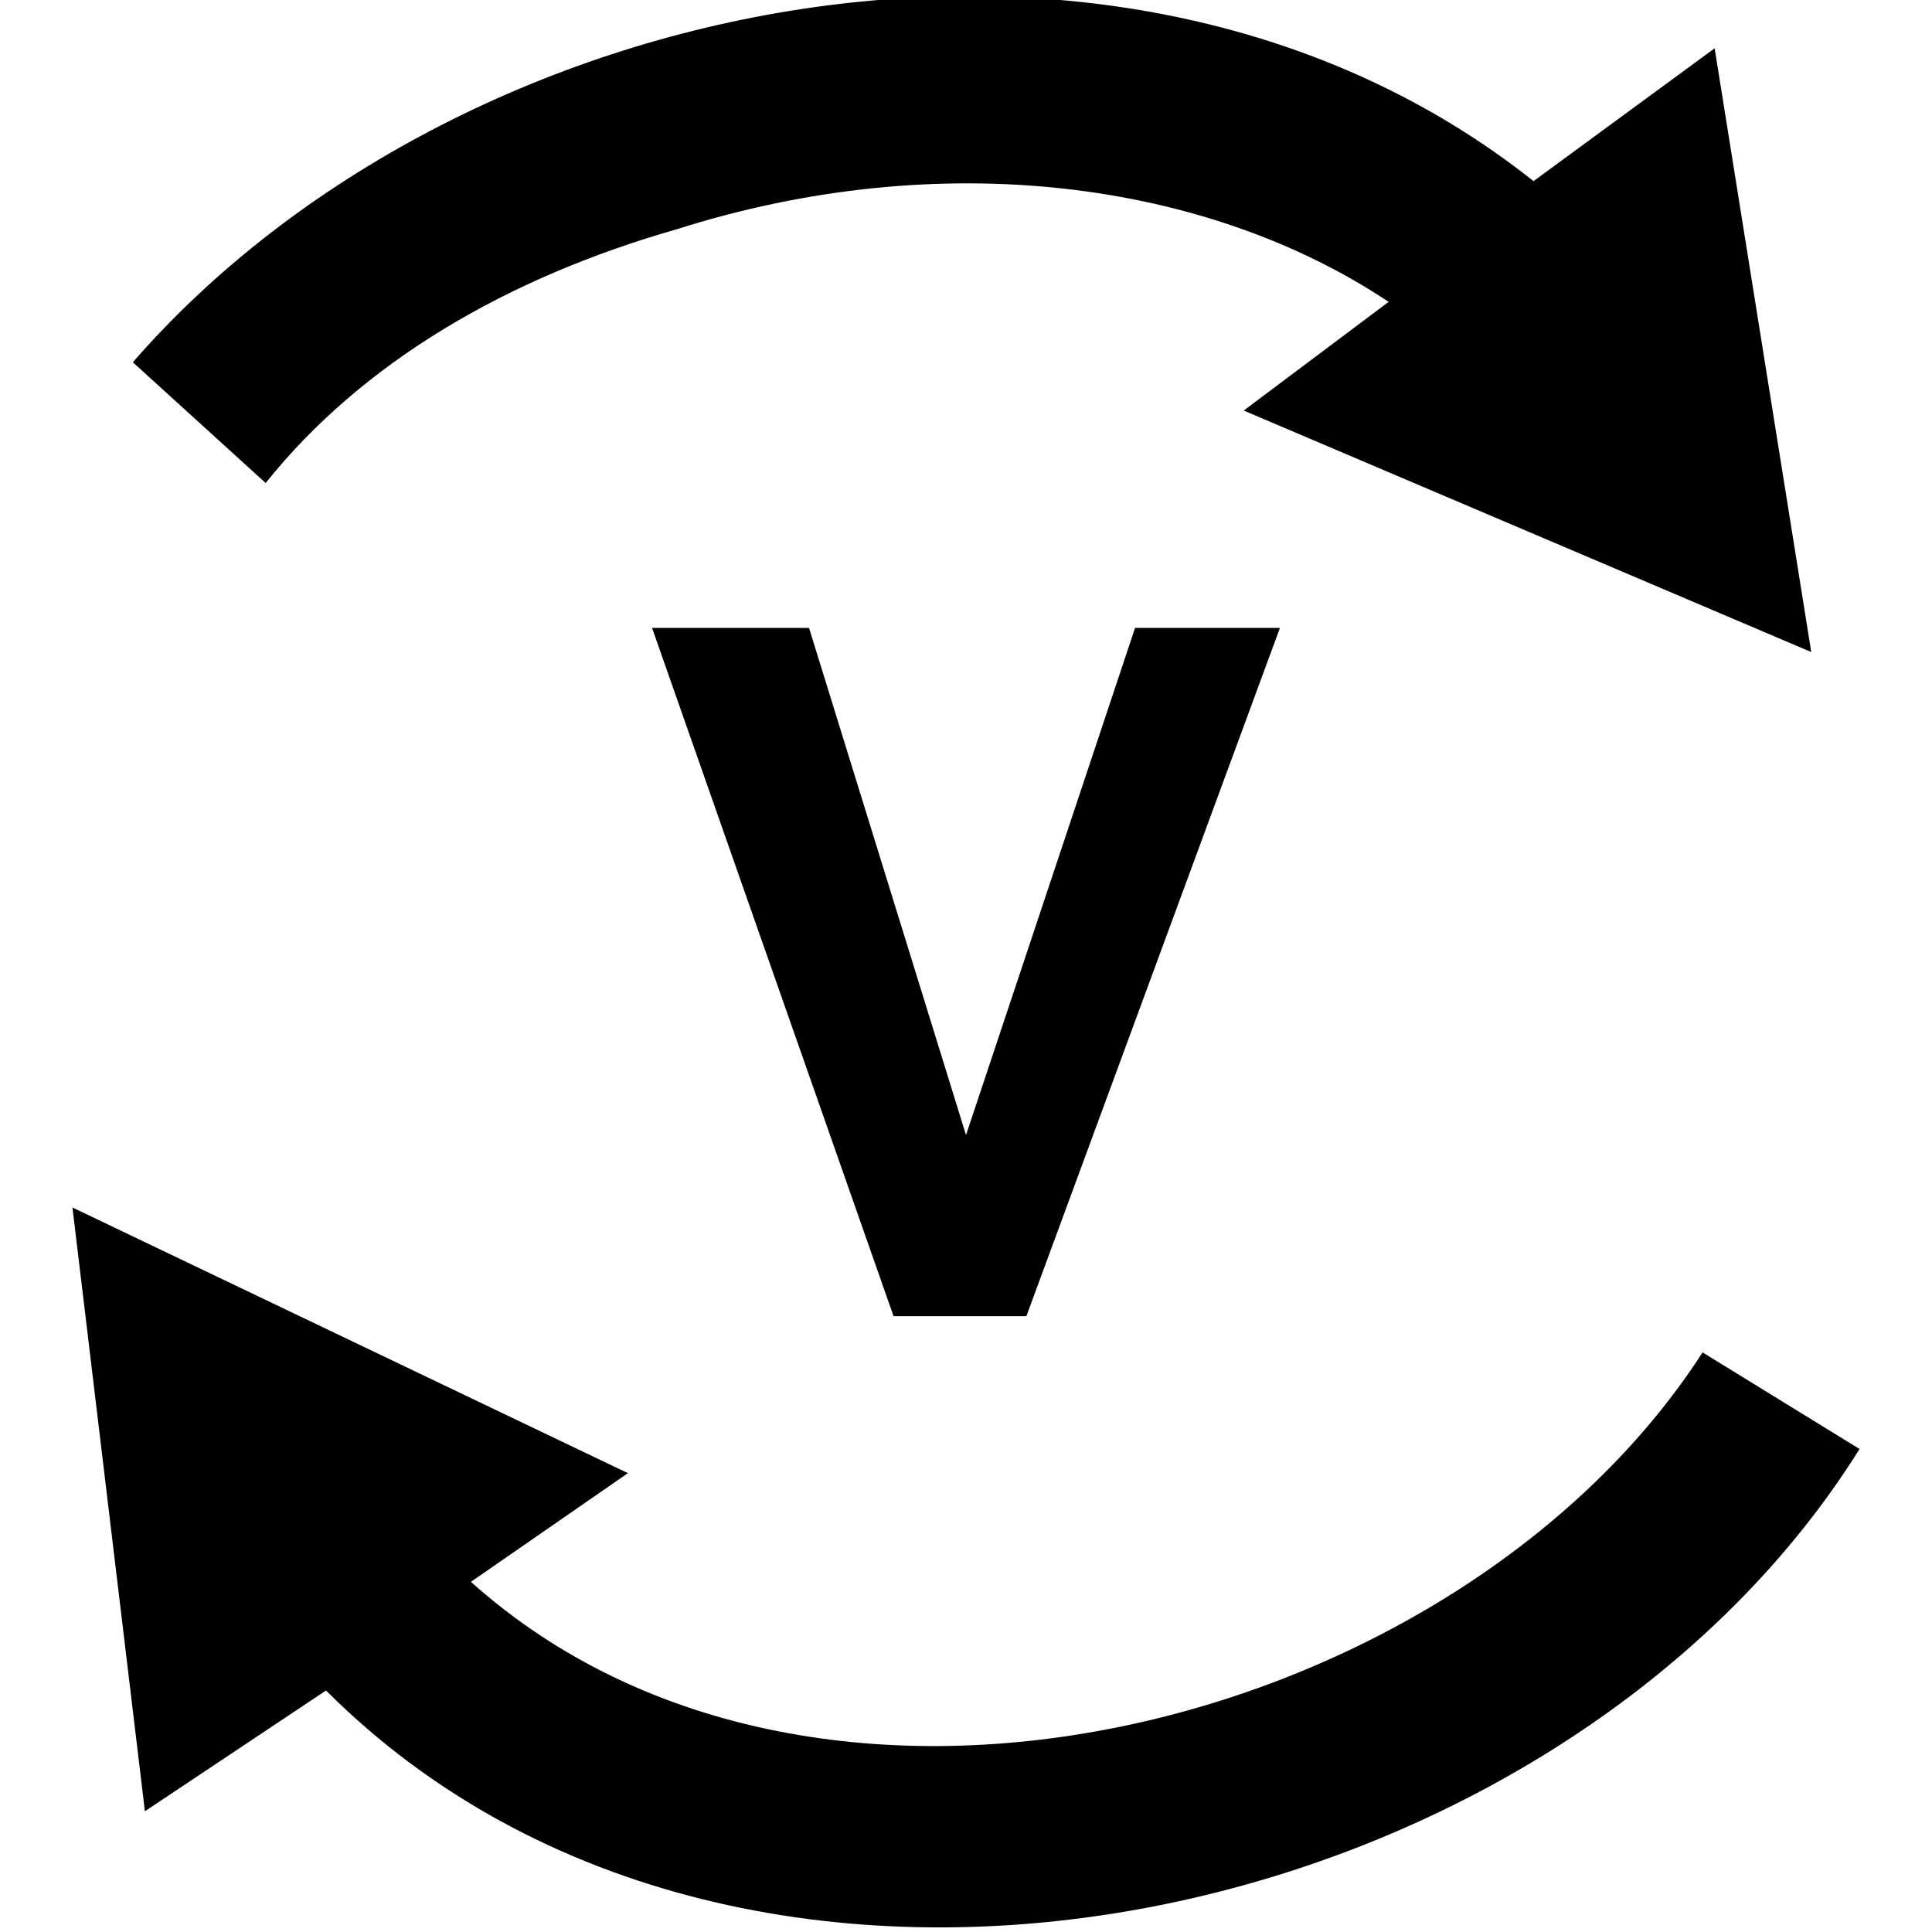
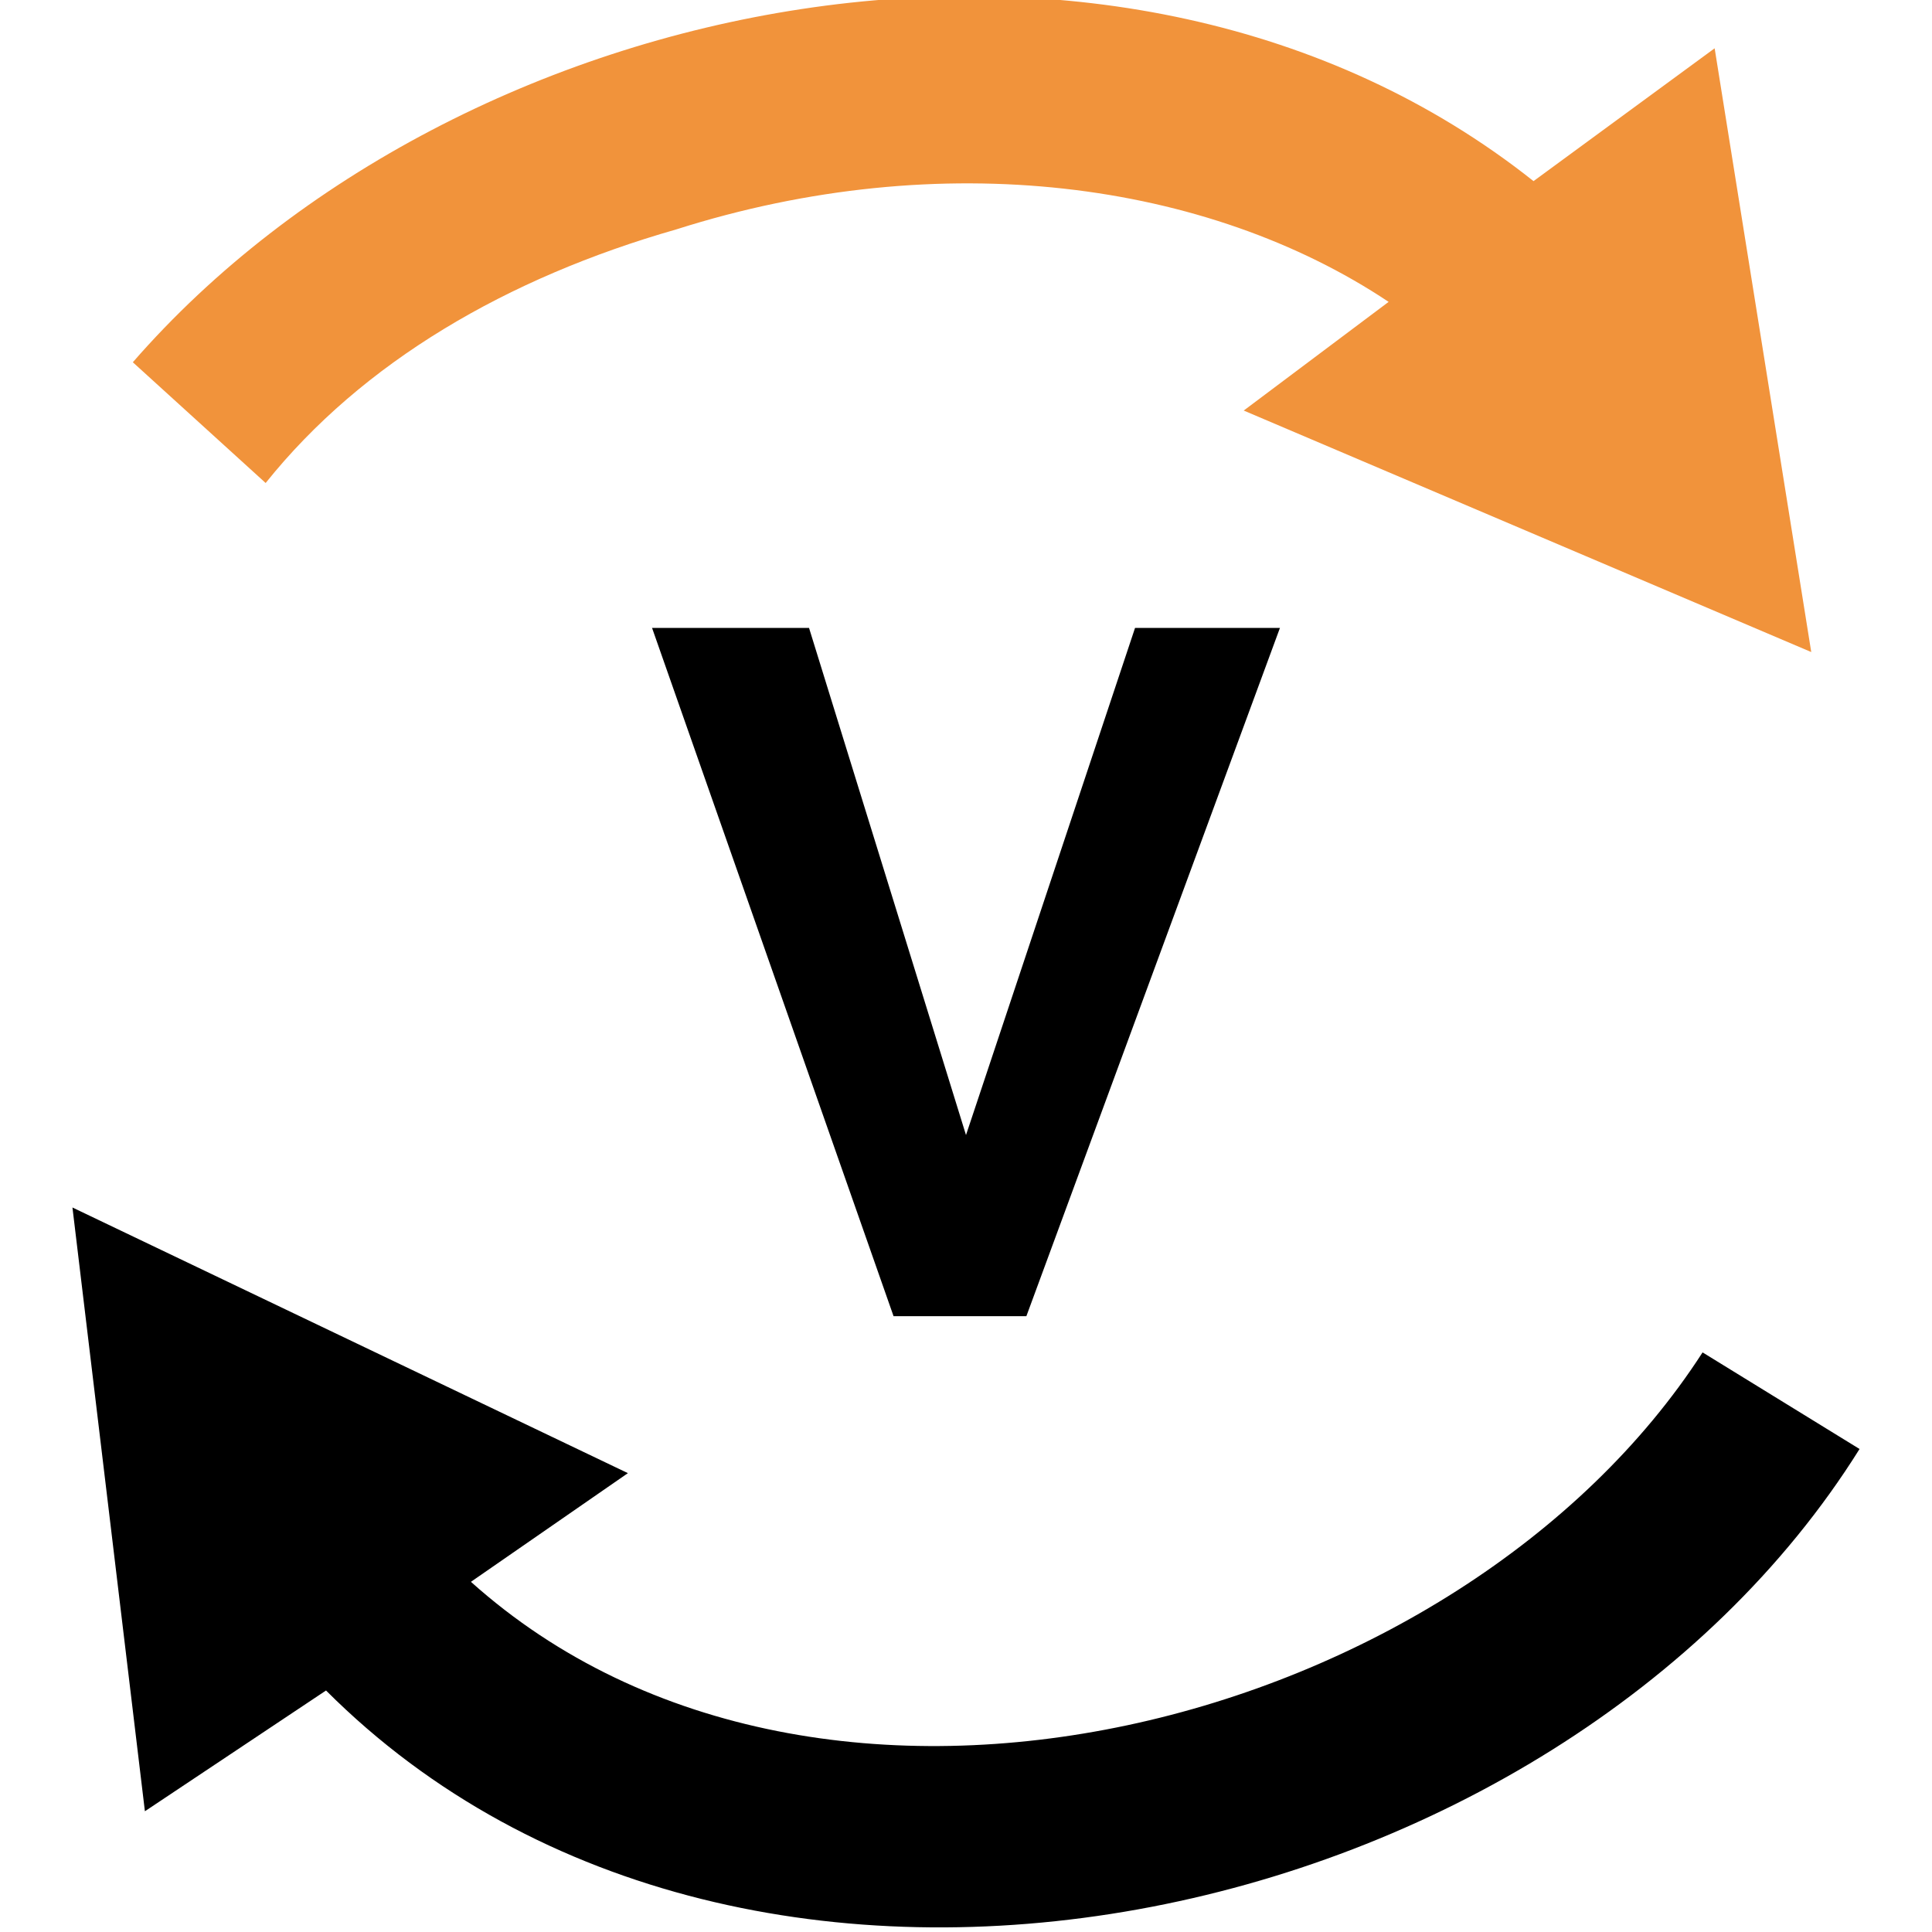
<svg xmlns="http://www.w3.org/2000/svg" version="1.1" id="Ebene_1" x="0px" y="0px" viewBox="0 0 16 16" style="enable-background:new 0 0 16 16;" xml:space="preserve">
+   <style type="text/css">
+ 	.st0{fill:#F1933B;}
+ </style>
  <g>
-     <path d="M14.1,11.2c-2,3.1-7.3,4.5-10.2,1.9l1.3-0.9L0.6,10l0.6,5L2.7,14c3.5,3.5,10.2,2,12.7-2L14.1,11.2z" />
-     <path d="M5.6,1.9c2.2-0.7,4.4-0.4,5.9,0.6l-1.2,0.9l4.7,2l-0.8-5l-1.5,1.1C9.3-1.2,3.8-0.1,1.1,3l1.1,1C3,3,4.2,2.3,5.6,1.9   C7.8,1.2,4.2,2.3,5.6,1.9z" />
+     <path d="M14.1,11.2c-2,3.1-7.3,4.5-10.2,1.9l1.3-0.9L0.6,10l0.6,5l1.5-1c3.5,3.5,10.2,2,12.7-2L14.1,11.2z" />
+     <path class="st0" d="M5.6,1.9c2.2-0.7,4.4-0.4,5.9,0.6l-1.2,0.9l4.7,2l-0.8-5l-1.5,1.1C9.3-1.2,3.8-0.1,1.1,3l1.1,1   C3,3,4.2,2.3,5.6,1.9C7.8,1.2,4.2,2.3,5.6,1.9z" />
    <g>
      <path d="M7.4,10.9l-2-5.7h1.3L8,9.4l1.4-4.2h1.2l-2.1,5.7H7.4z" />
    </g>
  </g>
</svg>
